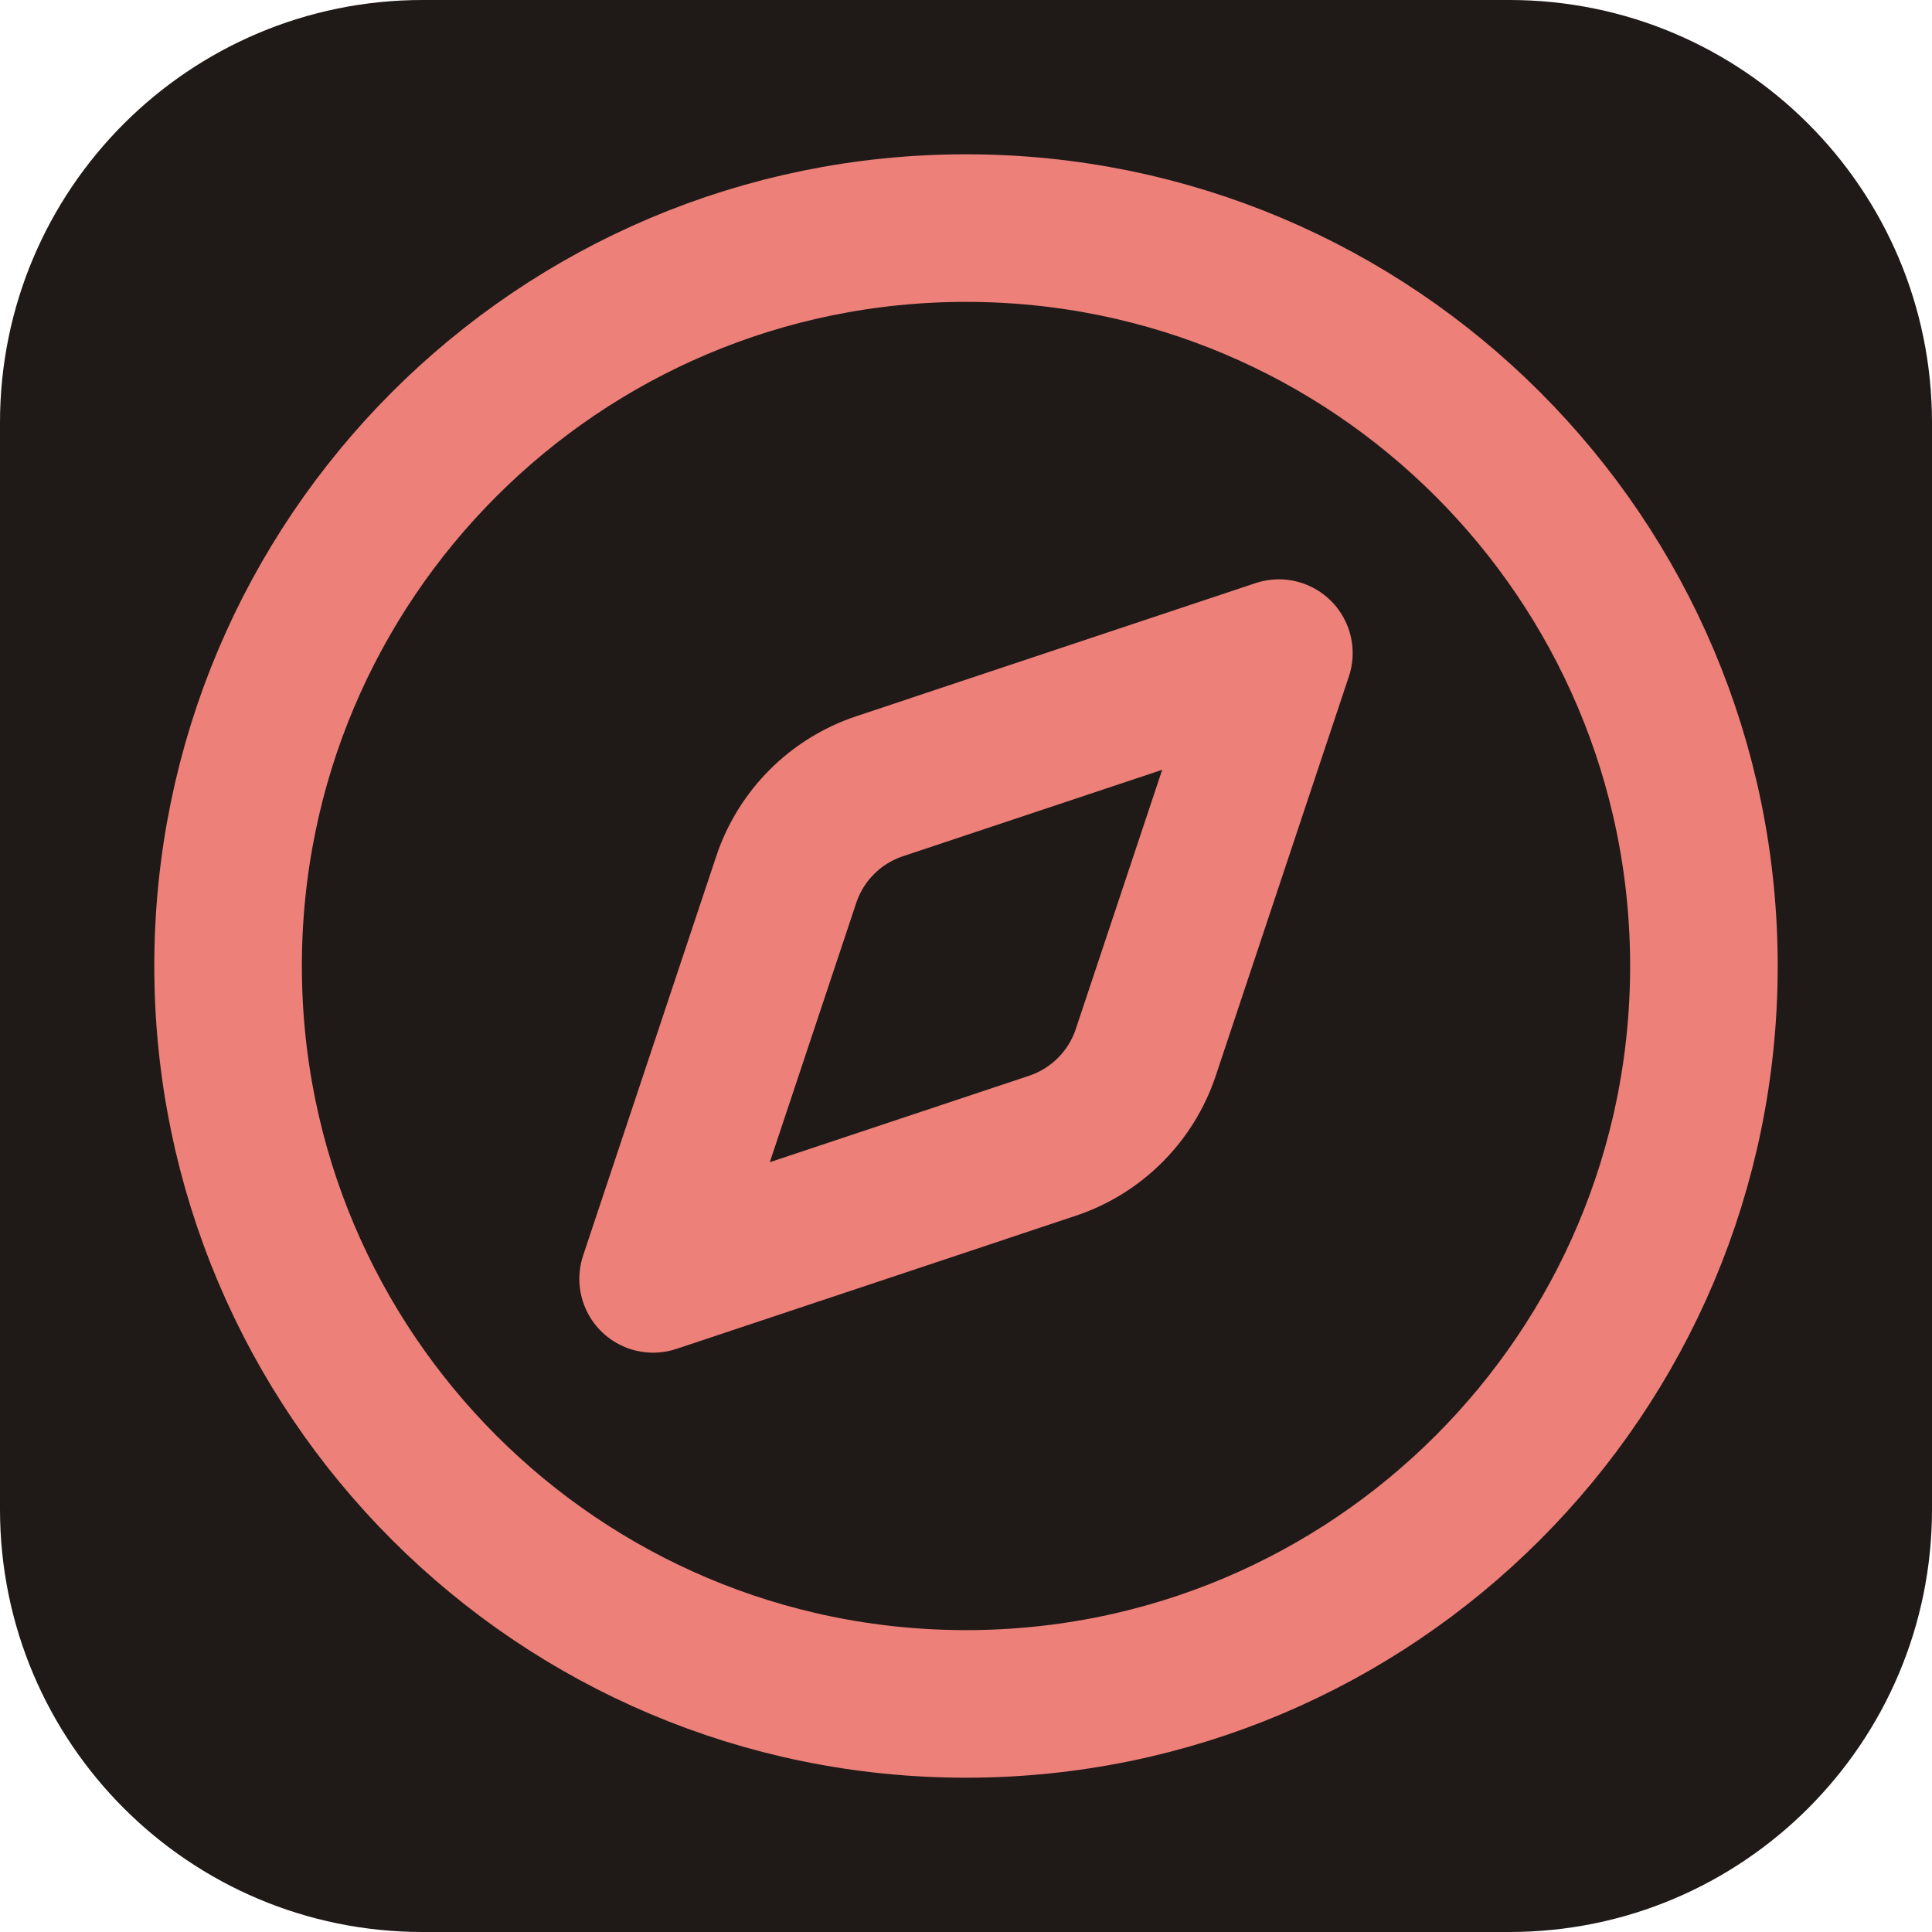
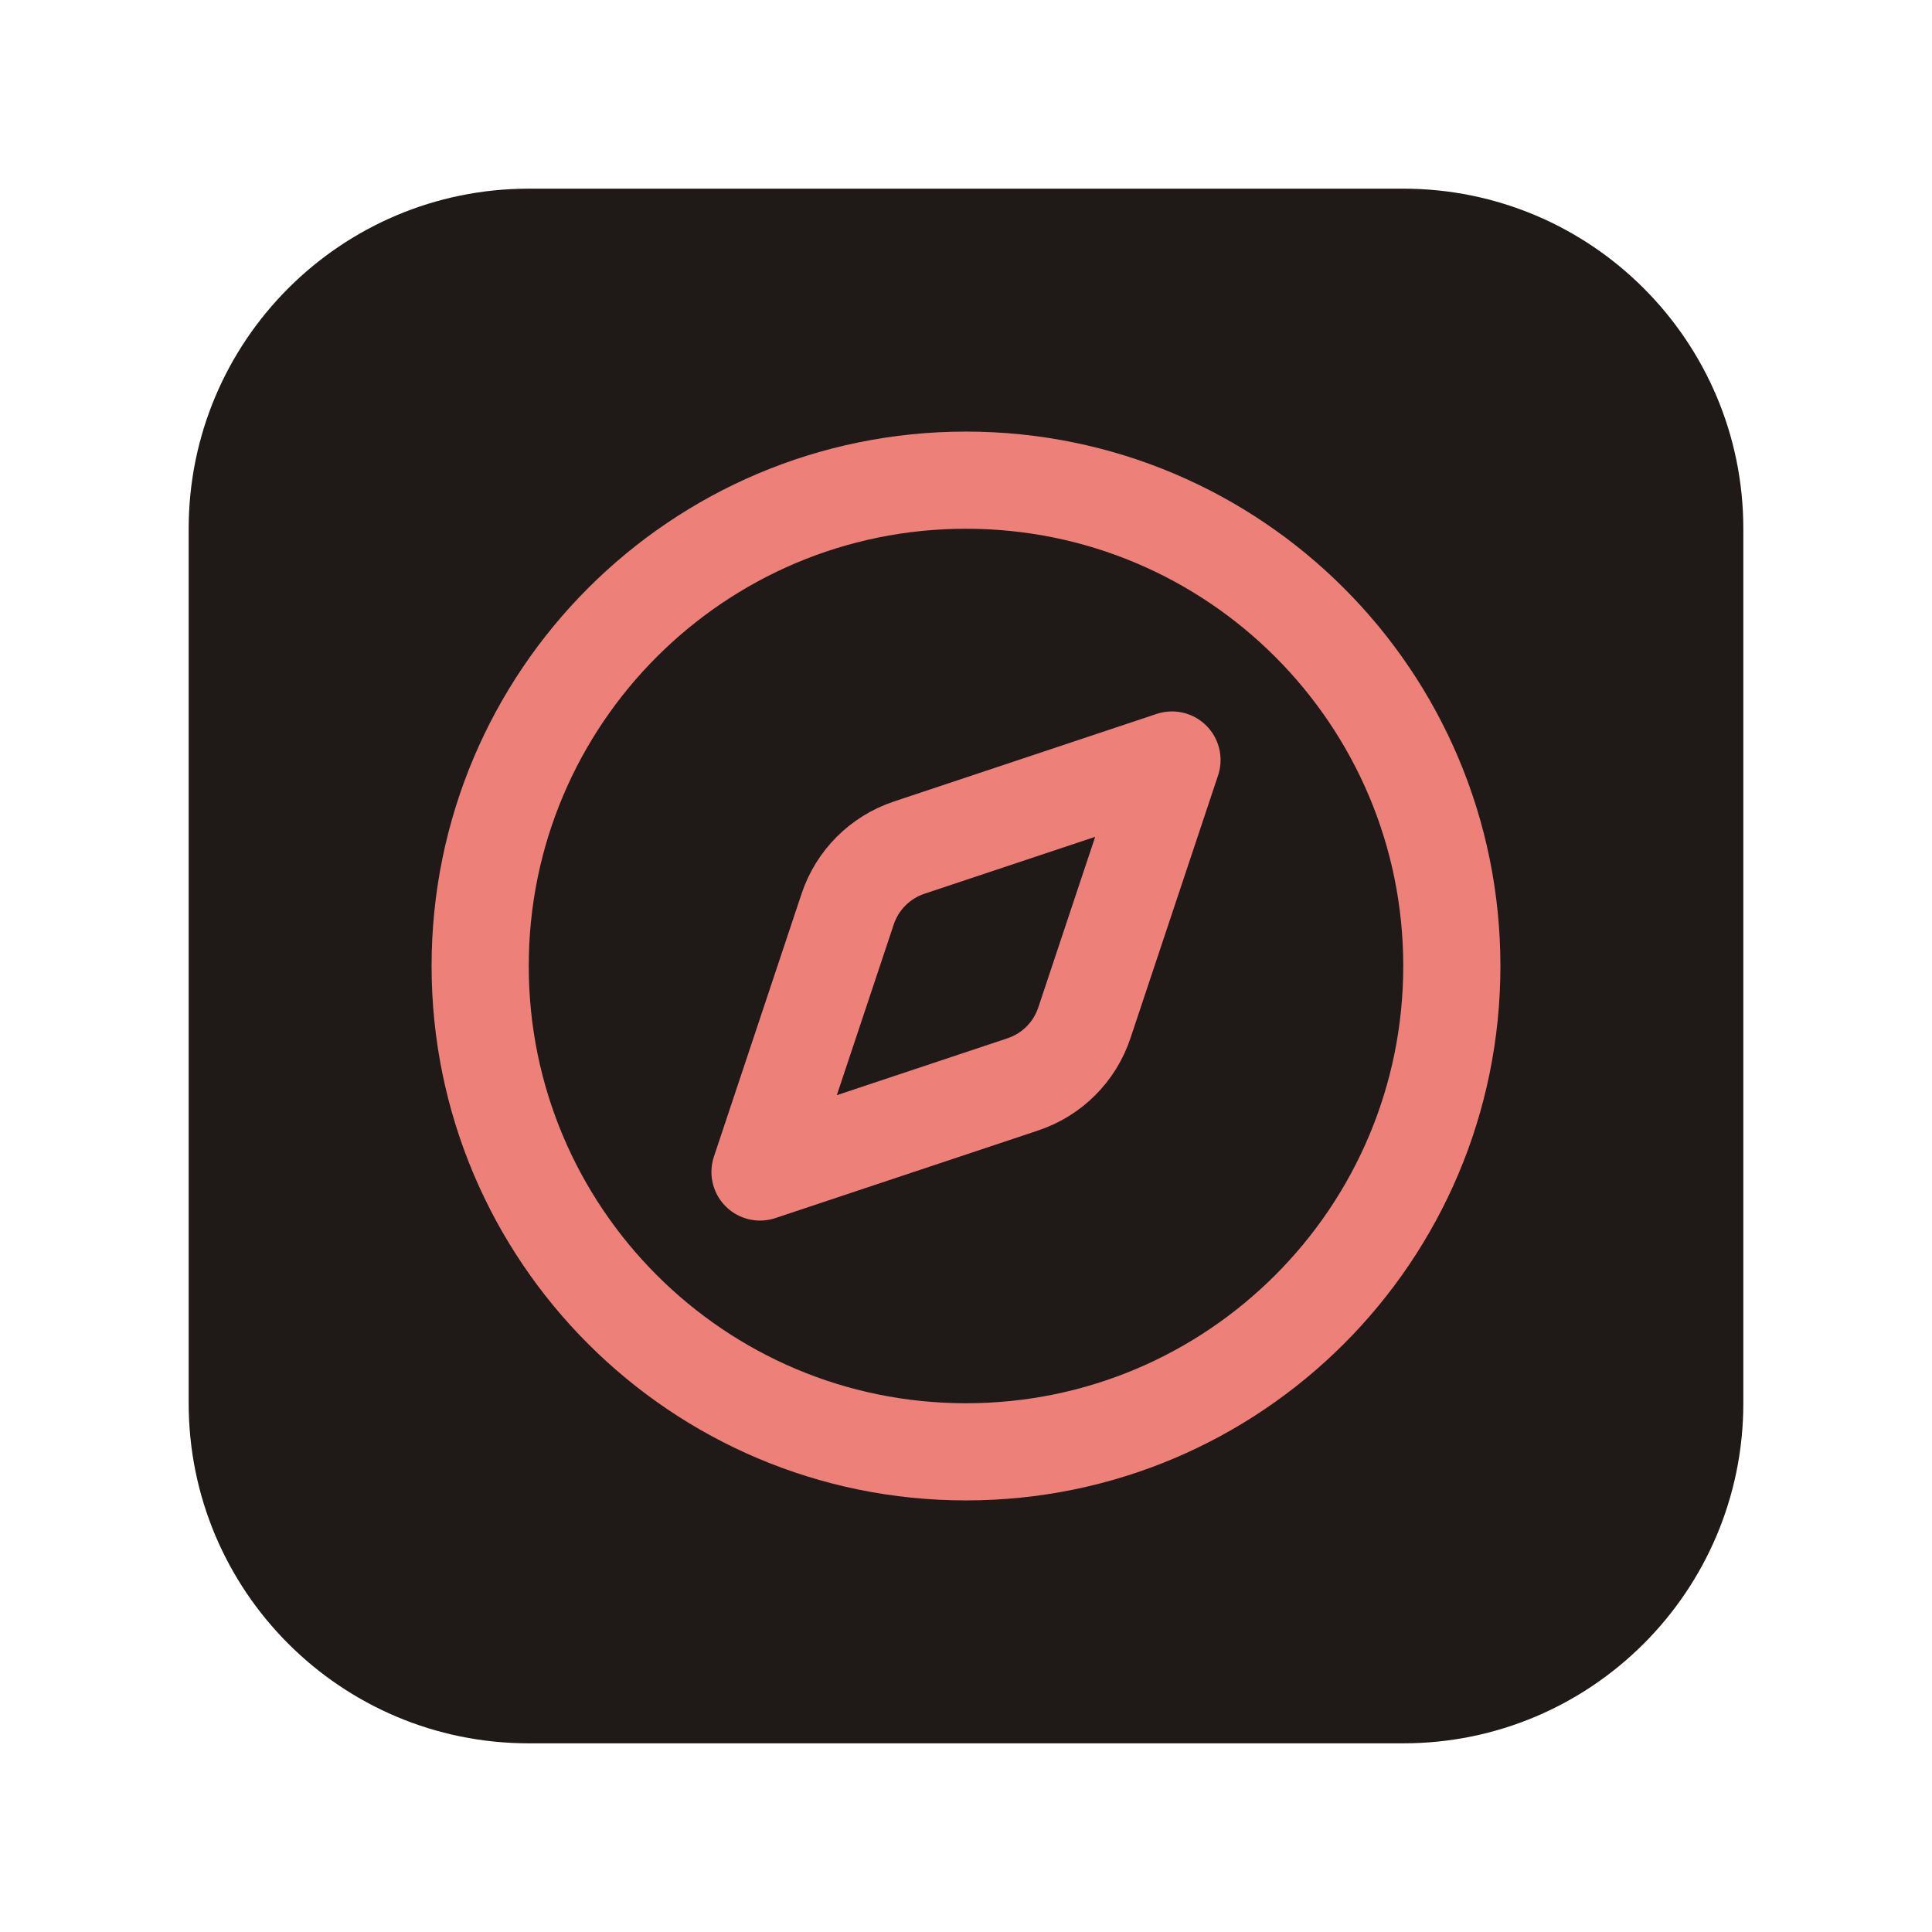
<svg xmlns="http://www.w3.org/2000/svg" width="1024" height="1024" viewBox="0 0 24 24" fill="none" stroke="#ed8079" stroke-width="2" stroke-linecap="round" stroke-linejoin="round" class="lucide lucide-compass" aria-hidden="true">
-   <rect width="24" height="24" rx="5.25" fill="#1f1917" stroke="none" />
-   <g transform="translate(1 1) scale(0.9166667)">
-     <circle cx="12" cy="12" r="10" />
-     <path d="m16.24 7.76-1.804 5.411a2 2 0 0 1-1.265 1.265L7.76 16.24l1.804-5.411a2 2 0 0 1 1.265-1.265z" />
+   <g transform="translate(2.34375 2.34375) scale(0.8046875)">
+     <rect width="24" height="24" rx="5.25" fill="#1f1917" stroke="none" />
+     <g transform="translate(3 3) scale(0.75)">
+       <circle cx="12" cy="12" r="10" />
+       <path d="m16.24 7.76-1.804 5.411a2 2 0 0 1-1.265 1.265L7.76 16.24l1.804-5.411a2 2 0 0 1 1.265-1.265z" />
+     </g>
  </g>
</svg>
